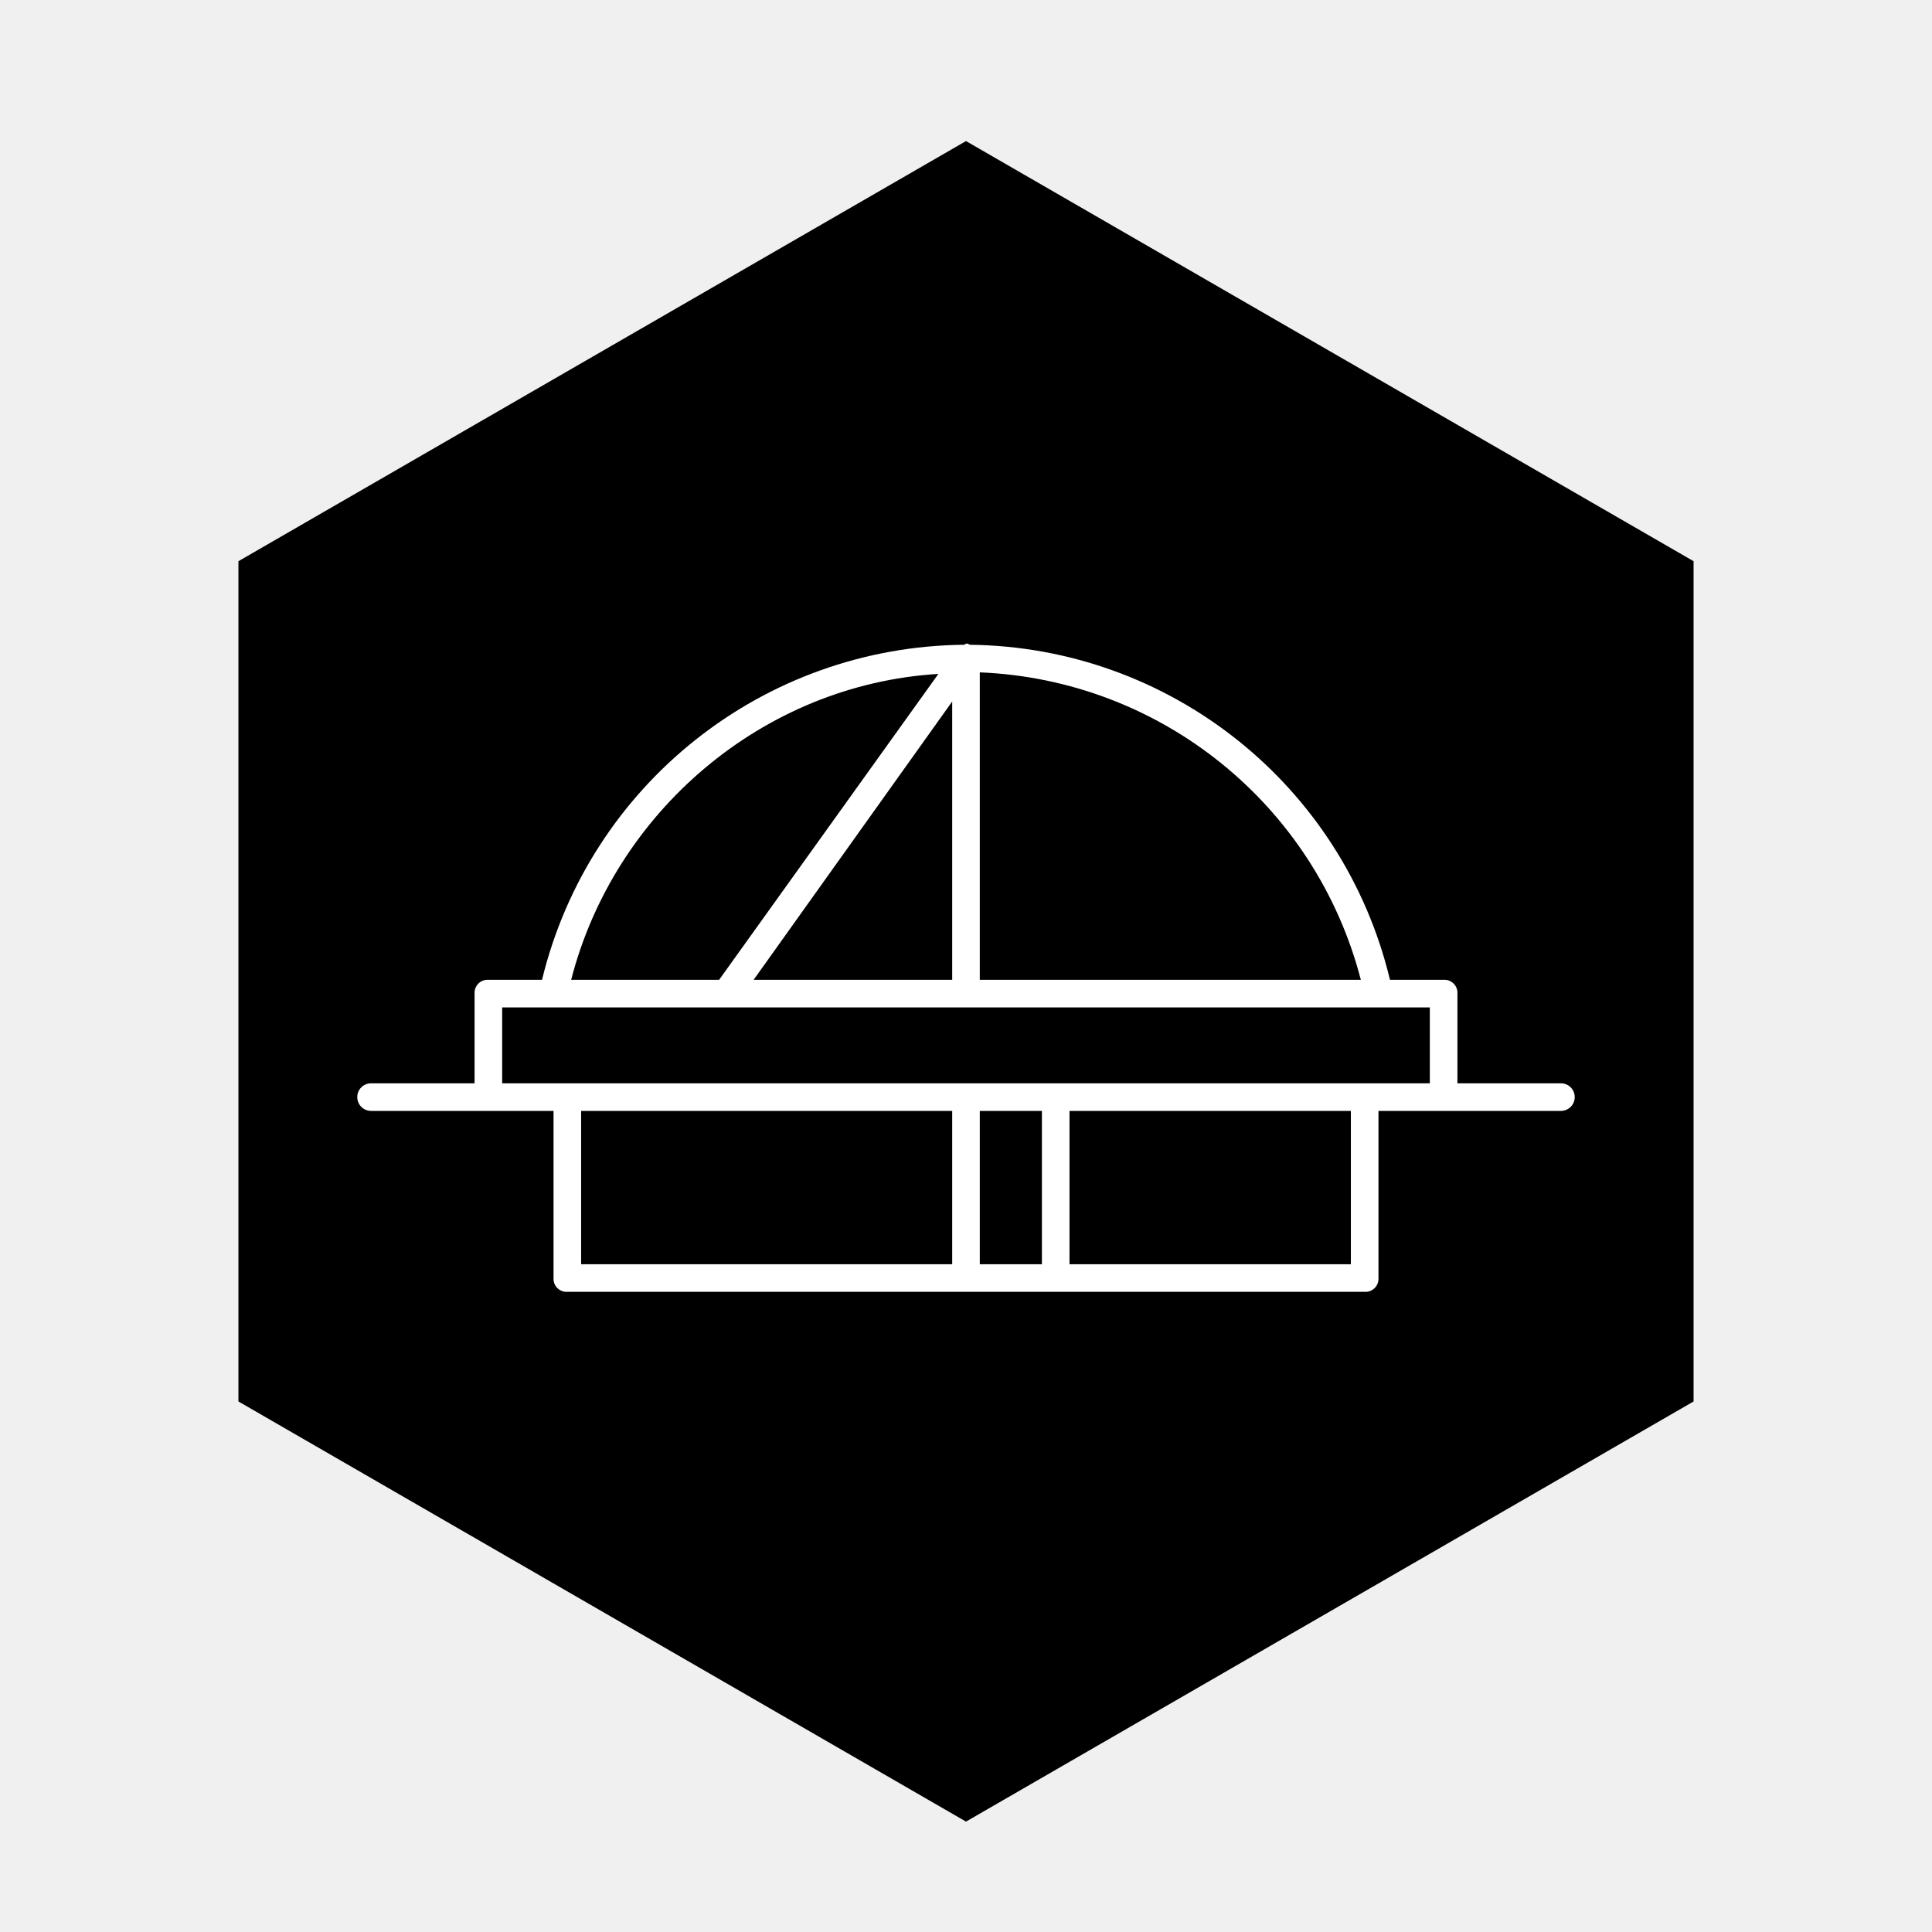
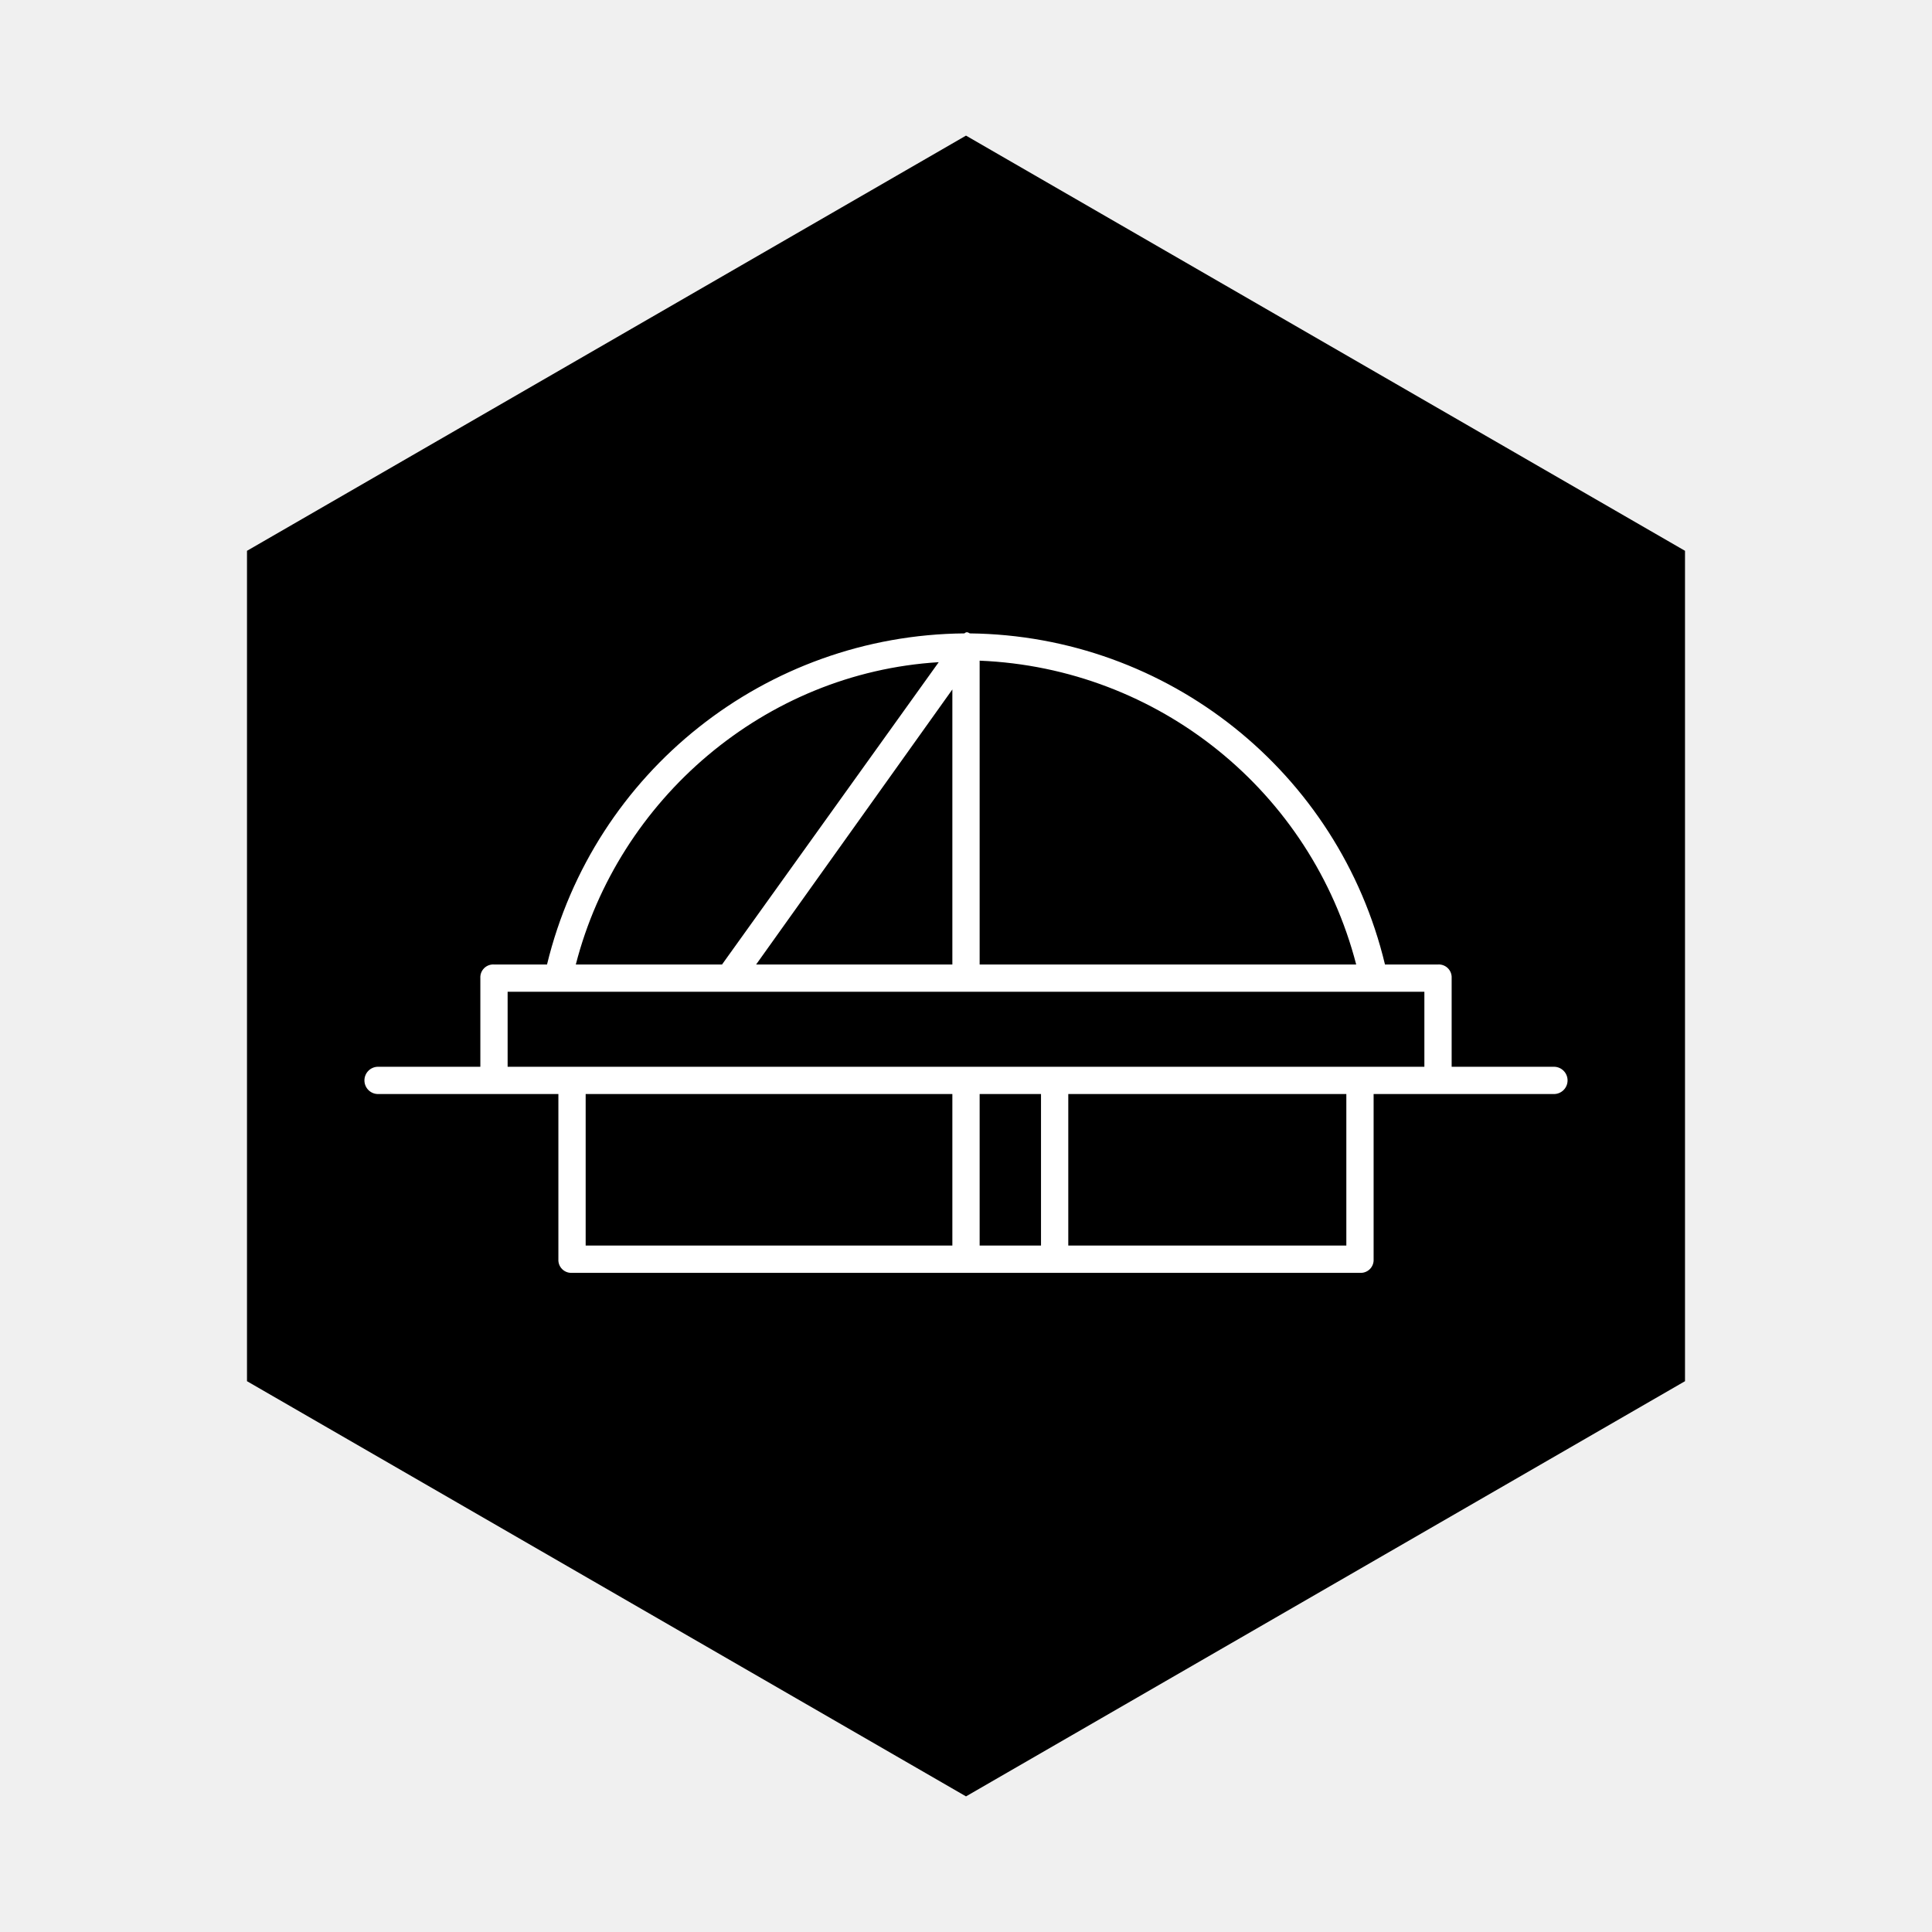
- <svg xmlns="http://www.w3.org/2000/svg" height="252" viewBox="0 0 252 252" width="252">
-   <path d="m126 18.4 94.9 54.8v109.6l-94.9 54.8-94.9-54.8v-109.6z" />
-   <path d="m74 168.5a1.7 1.7 0 0 1 -1.8-1.8v-21.8h-23.8a1.8 1.8 0 1 1 0-3.6h13.5v-11.7a1.7 1.7 0 0 1 1.8-1.8h7a57.2 57.2 0 0 1 55.1-43.7c.2-.2.4-.2.7 0a57 57 0 0 1 54.8 43.7h7a1.7 1.7 0 0 1 1.8 1.8v11.7h13.5a1.8 1.8 0 1 1 0 3.6h-23.8v21.8a1.7 1.7 0 0 1 -1.8 1.8zm-8.5-37.1v9.9h121v-9.9zm56.9-43.5c-23 1.4-42.3 18.1-47.9 39.9h19.3zm-46.6 57v20h48.4v-20zm48.4-53.4-25.9 36.3h25.9zm3.6-3.8v40.1h49.7a53.6 53.6 0 0 0 -49.7-40.1zm0 57.2v20h8.1v-20zm11.7 0v20h36.7v-20z" fill="#fff" />
+ <svg xmlns="http://www.w3.org/2000/svg" id="Layer_1" width="255" height="255" viewBox="0 0 255 255">
+   <path d="M127.5 17.9l94.9 54.8v109.6l-94.9 54.8-94.9-54.8V72.7l94.9-54.8z" />
+   <path fill="#fff" d="M75.5 168a1.7 1.7 0 0 1-1.8-1.8v-21.8H49.9a1.8 1.8 0 1 1 0-3.6h13.5v-11.7a1.7 1.7 0 0 1 1.8-1.8h7a57.2 57.2 0 0 1 55.1-43.7c.2-.2.4-.2.7 0a57 57 0 0 1 54.8 43.7h7a1.7 1.7 0 0 1 1.8 1.8v11.7h13.5a1.8 1.8 0 1 1 0 3.6h-23.8v21.8a1.7 1.7 0 0 1-1.8 1.8zM67 130.9v9.9h121v-9.9zm56.9-43.5c-23 1.4-42.3 18.1-47.9 39.9h19.3zm-46.6 57v20h48.4v-20zM125.7 91l-25.9 36.3h25.9zm3.6-3.8v40.1H179a53.6 53.6 0 0 0-49.7-40.1zm0 57.2v20h8.1v-20zm11.7 0v20h36.7v-20z" />
</svg>
